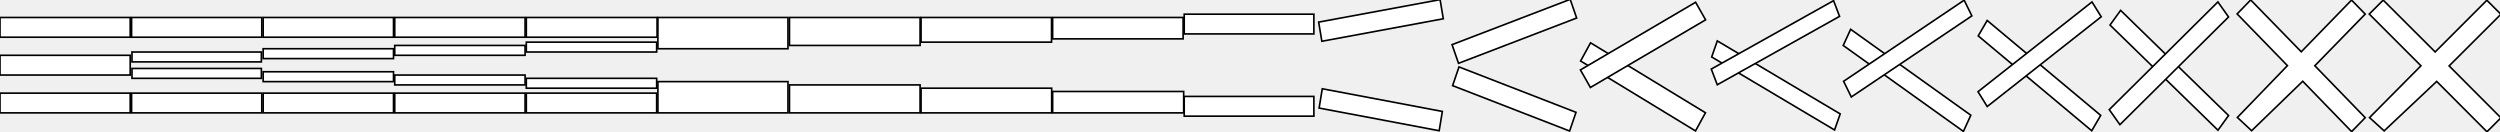
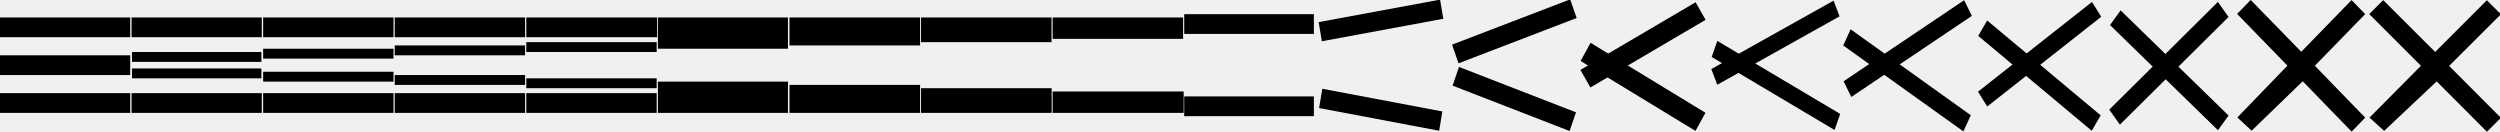
<svg xmlns="http://www.w3.org/2000/svg" version="1.1" id="Layer_1" x="0px" y="0px" width="1520px" height="80px" viewBox="0 0 1520 80" enable-background="new 0 0 1520 80" xml:space="preserve">
  <g id="Layer_1_2_">
    <g id="Layer_1_1_">
-       <rect y="56.625" fill="#FFFFFF" stroke="#000000" stroke-miterlimit="10" width="79.167" height="12" />
-       <rect y="33.625" fill="#FFFFFF" stroke="#000000" stroke-miterlimit="10" width="79.167" height="12" />
-       <rect x="80" y="10.625" fill="#FFFFFF" stroke="#000000" stroke-miterlimit="10" width="79.167" height="12" />
-       <rect x="80" y="56.625" fill="#FFFFFF" stroke="#000000" stroke-miterlimit="10" width="79.167" height="12" />
-       <rect x="80.25" y="41.625" fill="#FFFFFF" stroke="#000000" stroke-miterlimit="10" width="78.667" height="6" />
-       <rect x="80.25" y="31.625" fill="#FFFFFF" stroke="#000000" stroke-miterlimit="10" width="78.667" height="6" />
-       <rect x="160" y="10.625" fill="#FFFFFF" stroke="#000000" stroke-miterlimit="10" width="79.25" height="12" />
-       <rect x="160" y="56.625" fill="#FFFFFF" stroke="#000000" stroke-miterlimit="10" width="79.25" height="12" />
-       <rect x="160" y="43.625" fill="#FFFFFF" stroke="#000000" stroke-miterlimit="10" width="79.25" height="6" />
-       <rect x="160" y="29.625" fill="#FFFFFF" stroke="#000000" stroke-miterlimit="10" width="79.25" height="6" />
-       <rect x="240" y="10.625" fill="#FFFFFF" stroke="#000000" stroke-miterlimit="10" width="79.25" height="12" />
-       <rect x="240" y="56.625" fill="#FFFFFF" stroke="#000000" stroke-miterlimit="10" width="79.25" height="12" />
-       <rect x="240" y="45.625" fill="#FFFFFF" stroke="#000000" stroke-miterlimit="10" width="79.25" height="6" />
-       <rect x="240" y="27.625" fill="#FFFFFF" stroke="#000000" stroke-miterlimit="10" width="79.25" height="6" />
-       <rect x="320" y="10.625" fill="#FFFFFF" stroke="#000000" stroke-miterlimit="10" width="79.5" height="12" />
-       <rect x="320" y="56.625" fill="#FFFFFF" stroke="#000000" stroke-miterlimit="10" width="79.25" height="12" />
-       <rect x="320" y="47.625" fill="#FFFFFF" stroke="#000000" stroke-miterlimit="10" width="79.25" height="6" />
-       <rect x="320" y="25.625" fill="#FFFFFF" stroke="#000000" stroke-miterlimit="10" width="79.25" height="6" />
-       <rect x="400" y="10.625" fill="#FFFFFF" stroke="#000000" stroke-miterlimit="10" width="79.083" height="19" />
-       <rect x="400" y="49.625" fill="#FFFFFF" stroke="#000000" stroke-miterlimit="10" width="79.083" height="19" />
-       <rect x="480" y="10.625" fill="#FFFFFF" stroke="#000000" stroke-miterlimit="10" width="79.417" height="17" />
-       <rect x="480" y="51.625" fill="#FFFFFF" stroke="#000000" stroke-miterlimit="10" width="79.417" height="17" />
-       <rect x="560" y="10.625" fill="#FFFFFF" stroke="#000000" stroke-miterlimit="10" width="79.333" height="15" />
-       <rect x="560" y="53.625" fill="#FFFFFF" stroke="#000000" stroke-miterlimit="10" width="79.417" height="15" />
-       <rect x="640" y="10.625" fill="#FFFFFF" stroke="#000000" stroke-miterlimit="10" width="79.333" height="13" />
-       <rect x="640" y="55.625" fill="#FFFFFF" stroke="#000000" stroke-miterlimit="10" width="79.667" height="13" />
-       <rect x="720" y="8.624" fill="#FFFFFF" stroke="#000000" stroke-miterlimit="10" width="78.834" height="12.001" />
-       <rect x="720" y="58.625" fill="#FFFFFF" stroke="#000000" stroke-miterlimit="10" width="78.834" height="12" />
-       <rect y="10.625" fill="#FFFFFF" stroke="#000000" stroke-miterlimit="10" width="79.167" height="12" />
-       <polygon fill="#FFFFFF" stroke="#000000" stroke-miterlimit="10" points="875.018,79.489 802.015,65.695 803.947,53.966     876.947,67.759   " />
-       <polygon fill="#FFFFFF" stroke="#000000" stroke-miterlimit="10" points="877.521,11.412 803.696,25.086 801.744,13.45     875.568,-0.225   " />
-       <polygon fill="#FFFFFF" stroke="#000000" stroke-miterlimit="10" points="954.326,79.665 883.188,52.07 887.07,40.699     958.209,68.294   " />
-       <polygon fill="#FFFFFF" stroke="#000000" stroke-miterlimit="10" points="958.598,10.957 886.777,38.49 882.855,27.142     954.676,-0.392   " />
-       <polygon fill="#FFFFFF" stroke="#000000" stroke-miterlimit="10" points="1030.867,79.607 961.011,37.088 967.058,26.041     1036.916,68.563   " />
-       <polygon fill="#FFFFFF" stroke="#000000" stroke-miterlimit="10" points="960.896,42.502 1030.933,1.375 1036.996,12.06     966.959,53.188   " />
-       <polygon fill="#FFFFFF" stroke="#000000" stroke-miterlimit="10" points="1044.124,24.874 1118.835,69.27 1115.412,79.029     1040.702,34.636   " />
-       <polygon fill="#FFFFFF" stroke="#000000" stroke-miterlimit="10" points="1040.466,41.988 1114.813,0.397 1118.444,9.938     1044.099,51.529   " />
+       <rect y="56.625" width="79.167" height="12" />
+       <rect y="33.625" width="79.167" height="12" />
+       <rect x="80" y="10.625" width="79.167" height="12" />
+       <rect x="80" y="56.625" width="79.167" height="12" />
+       <rect x="80.25" y="41.625" width="78.667" height="6" />
+       <rect x="80.25" y="31.625" width="78.667" height="6" />
+       <rect x="160" y="10.625" width="79.25" height="12" />
+       <rect x="160" y="56.625" width="79.25" height="12" />
+       <rect x="160" y="43.625" width="79.25" height="6" />
+       <rect x="160" y="29.625" width="79.25" height="6" />
+       <rect x="240" y="10.625" width="79.25" height="12" />
+       <rect x="240" y="56.625" width="79.25" height="12" />
+       <rect x="240" y="45.625" width="79.25" height="6" />
+       <rect x="240" y="27.625" width="79.25" height="6" />
+       <rect x="320" y="10.625" width="79.5" height="12" />
+       <rect x="320" y="56.625" width="79.25" height="12" />
+       <rect x="320" y="47.625" width="79.25" height="6" />
+       <rect x="320" y="25.625" width="79.25" height="6" />
+       <rect x="400" y="10.625" width="79.083" height="19" />
+       <rect x="400" y="49.625" width="79.083" height="19" />
+       <rect x="480" y="10.625" width="79.417" height="17" />
+       <rect x="480" y="51.625" width="79.417" height="17" />
+       <rect x="560" y="10.625" width="79.333" height="15" />
+       <rect x="560" y="53.625" width="79.417" height="15" />
+       <rect x="640" y="10.625" width="79.333" height="13" />
+       <rect x="640" y="55.625" width="79.667" height="13" />
+       <rect x="720" y="8.624" width="78.834" height="12.001" />
+       <rect x="720" y="58.625" width="78.834" height="12" />
+       <rect y="10.625" width="79.167" height="12" />
+       <polygon points="875.018,79.489 802.015,65.695 803.947,53.966 876.947,67.759   " />
+       <polygon points="877.521,11.412 803.696,25.086 801.744,13.45 875.568,-0.225   " />
+       <polygon points="954.326,79.665 883.188,52.07 887.07,40.699 958.209,68.294   " />
+       <polygon points="958.598,10.957 886.777,38.49 882.855,27.142 954.676,-0.392   " />
+       <polygon points="1030.867,79.607 961.011,37.088 967.058,26.041 1036.916,68.563   " />
+       <polygon points="960.896,42.502 1030.933,1.375 1036.996,12.06 966.959,53.188   " />
+       <polygon points="1044.124,24.874 1118.835,69.27 1115.412,79.029 1040.702,34.636   " />
+       <polygon points="1040.466,41.988 1114.813,0.397 1118.444,9.938 1044.099,51.529   " />
    </g>
    <g id="Layer_2">
      <g id="Layer_3">
		</g>
-       <polygon fill="#FFFFFF" stroke="#000000" stroke-miterlimit="10" points="1289.334,6.303 1354.964,70.241 1348.521,79.163     1282.892,15.225   " />
-       <polygon fill="#FFFFFF" stroke="#000000" stroke-miterlimit="10" points="1282.432,66.66 1348.479,1.177 1354.952,10.308     1288.904,75.789   " />
-       <polygon fill="#FFFFFF" stroke="#000000" stroke-miterlimit="10" points="1208.209,12.459 1277.224,70.146 1271.771,79.504     1202.756,21.815   " />
-       <polygon fill="#FFFFFF" stroke="#000000" stroke-miterlimit="10" points="1202.629,55.747 1271.934,1.177 1277.533,10.19     1208.227,64.762   " />
-       <polygon fill="#FFFFFF" stroke="#000000" stroke-miterlimit="10" points="1125.188,17.818 1198.25,70.061 1193.749,79.896     1120.686,27.654   " />
-       <polygon fill="#FFFFFF" stroke="#000000" stroke-miterlimit="10" points="1120.913,49.42 1194.208,0.116 1198.888,9.645     1125.592,58.95   " />
+       <polygon points="1289.334,6.303 1354.964,70.241 1348.521,79.163 1282.892,15.225   " />
+       <polygon points="1282.432,66.66 1348.479,1.177 1354.952,10.308 1288.904,75.789   " />
+       <polygon points="1208.209,12.459 1277.224,70.146 1271.771,79.504 1202.756,21.815   " />
+       <polygon points="1202.629,55.747 1271.934,1.177 1277.533,10.19 1208.227,64.762   " />
+       <polygon points="1125.188,17.818 1198.25,70.061 1193.749,79.896 1120.686,27.654   " />
+       <polygon points="1120.913,49.42 1194.208,0.116 1198.888,9.645 1125.592,58.95   " />
    </g>
  </g>
  <g id="Layer_2_1_">
-     <polygon fill="#FFFFFF" stroke="#000000" stroke-miterlimit="10" points="1520.545,71.633 1489.063,40.069 1520.545,8.667    1512.008,0.154 1480.578,31.584 1448.988,0.076 1440.504,8.561 1471.943,40 1440.664,71.498 1449.063,79.109 1449.566,79.564    1481.501,49.5 1512.061,80.117  " />
-     <polygon fill="#FFFFFF" stroke="#000000" stroke-miterlimit="10" points="1438.045,71.536 1407.414,39.972 1438.045,8.57    1429.739,0.058 1399.16,31.487 1368.425,-0.021 1360.17,8.464 1390.759,39.903 1360.326,71.4 1368.497,79.014 1368.987,79.469    1400.058,49.402 1429.79,80.021  " />
+     <polygon points="1520.545,71.633 1489.063,40.069 1520.545,8.667 1512.008,0.154 1480.578,31.584 1448.988,0.076 1440.504,8.561    1471.943,40 1440.664,71.498 1449.063,79.109 1449.566,79.564 1481.501,49.5 1512.061,80.117  " />
+     <polygon points="1438.045,71.536 1407.414,39.972 1438.045,8.57 1429.739,0.058 1399.16,31.487 1368.425,-0.021 1360.17,8.464    1390.759,39.903 1360.326,71.4 1368.497,79.014 1368.987,79.469 1400.058,49.402 1429.79,80.021  " />
  </g>
</svg>
